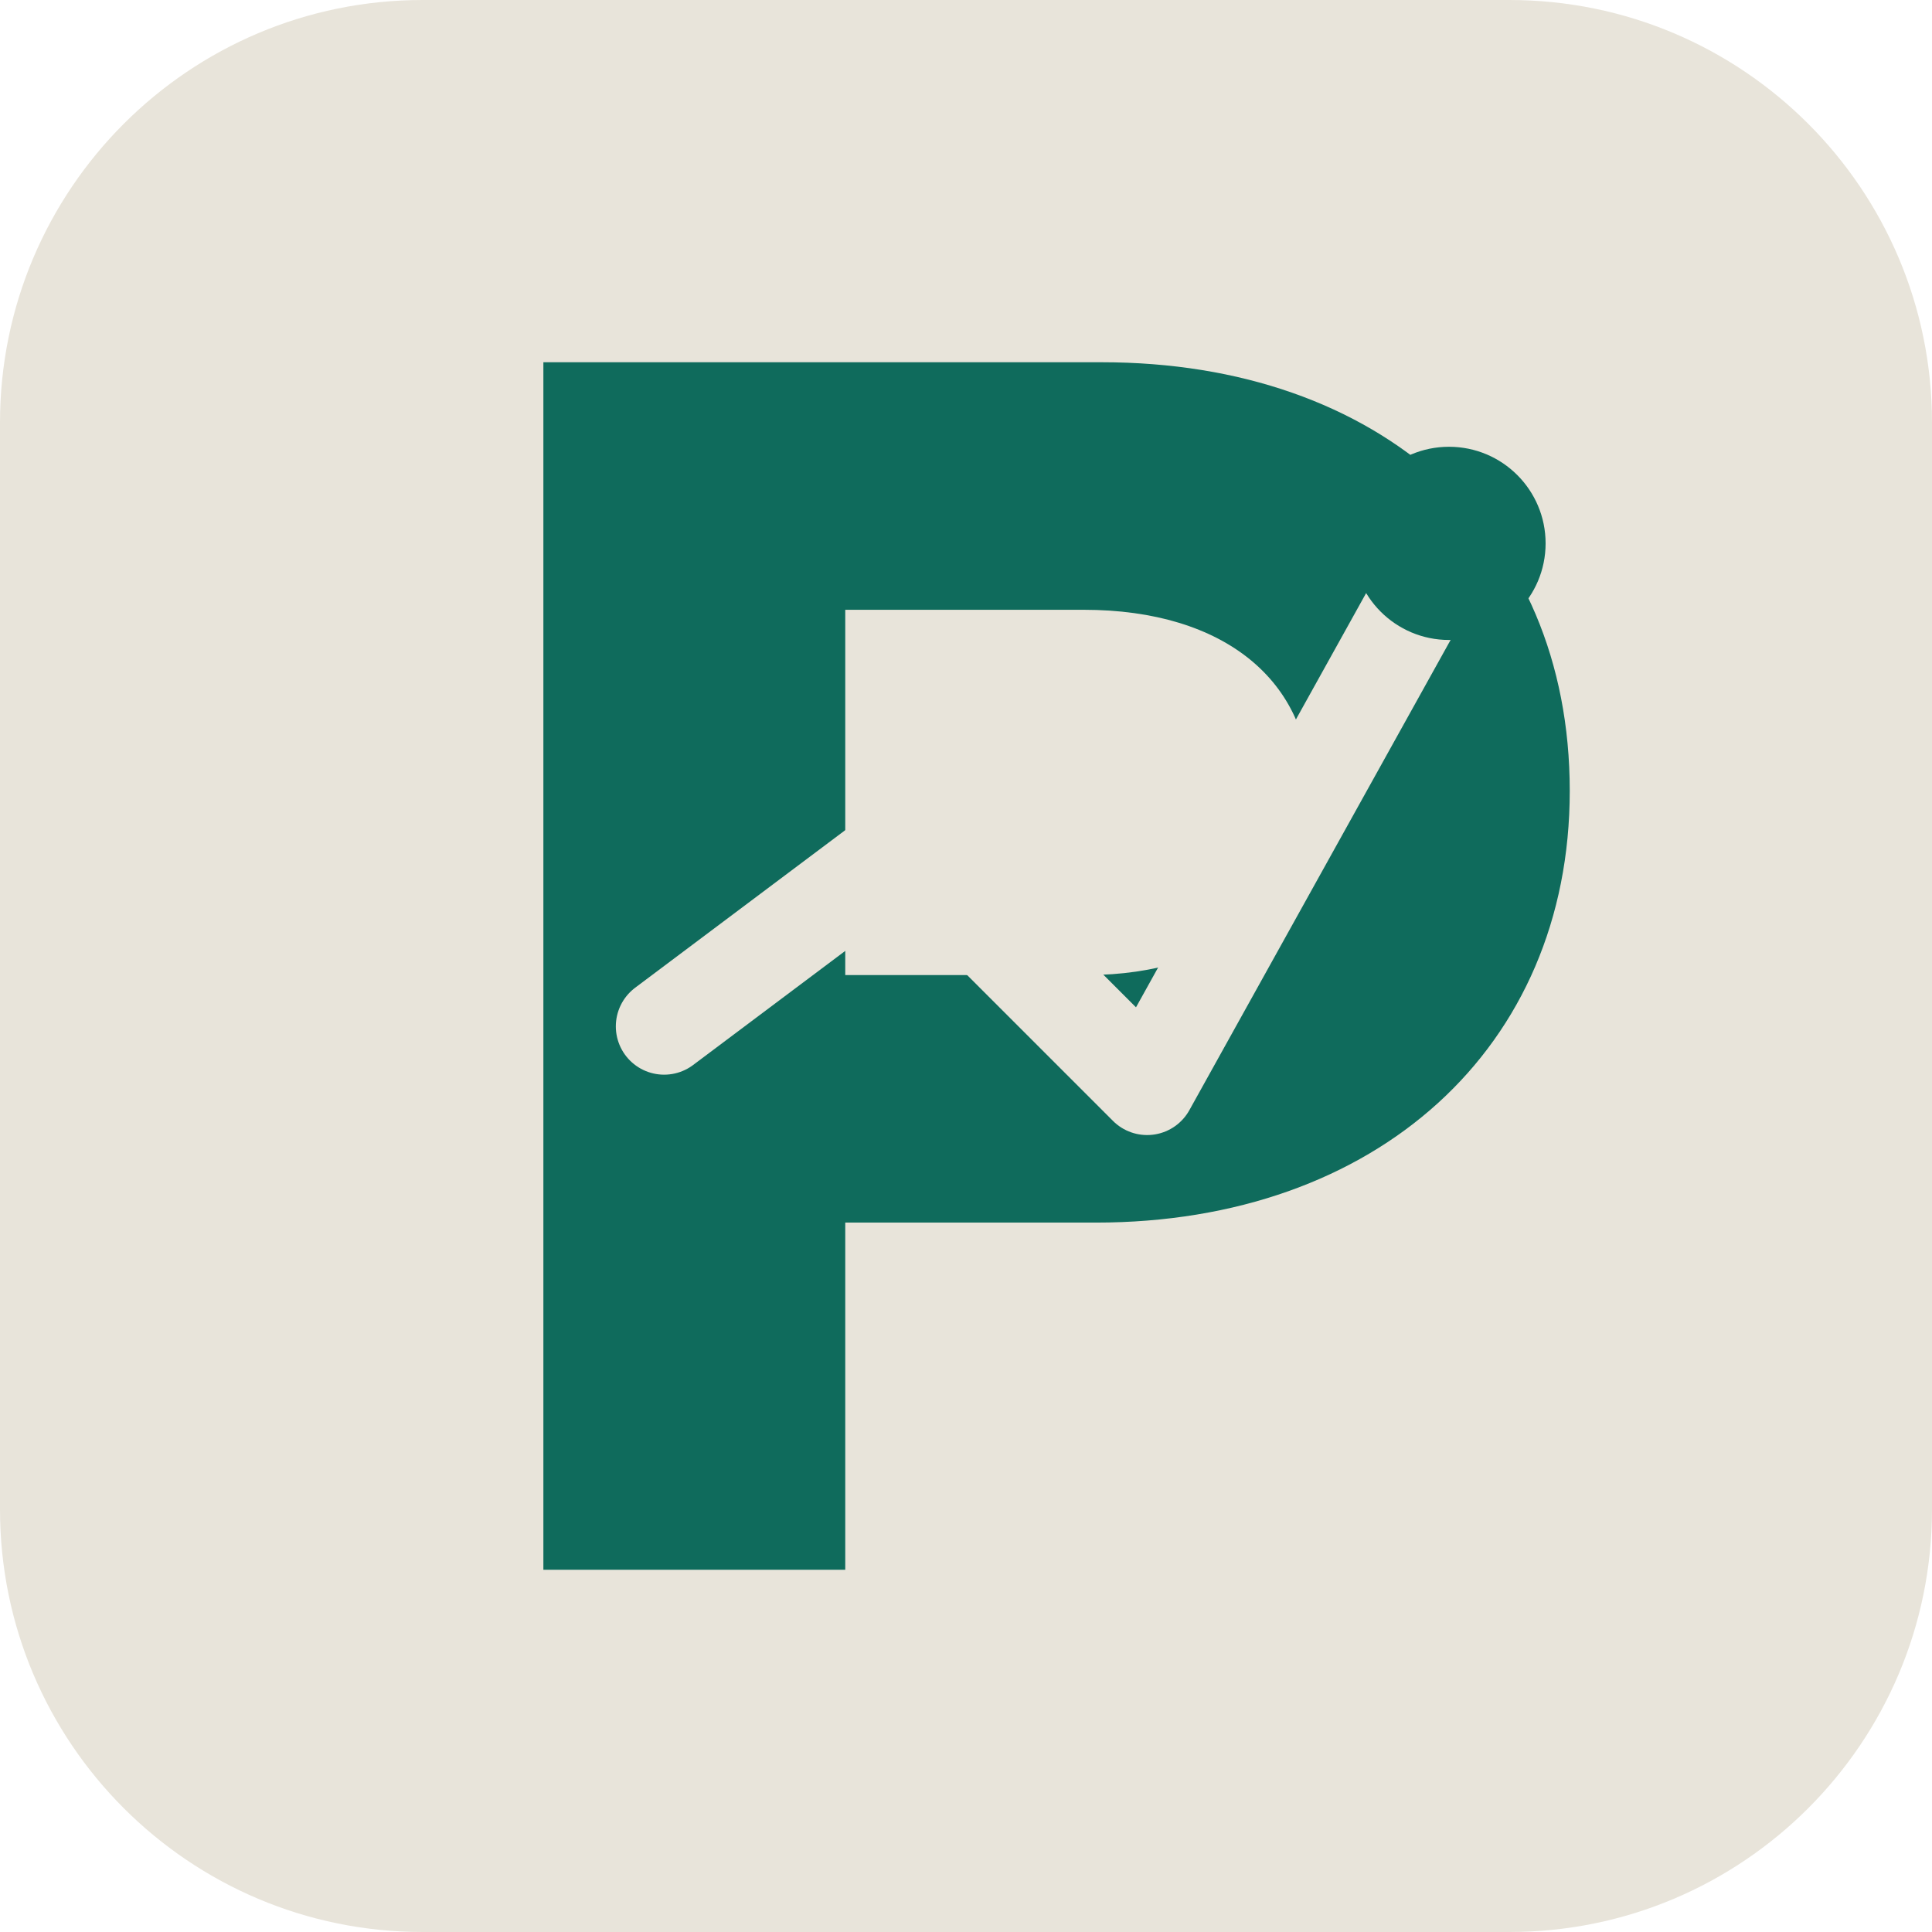
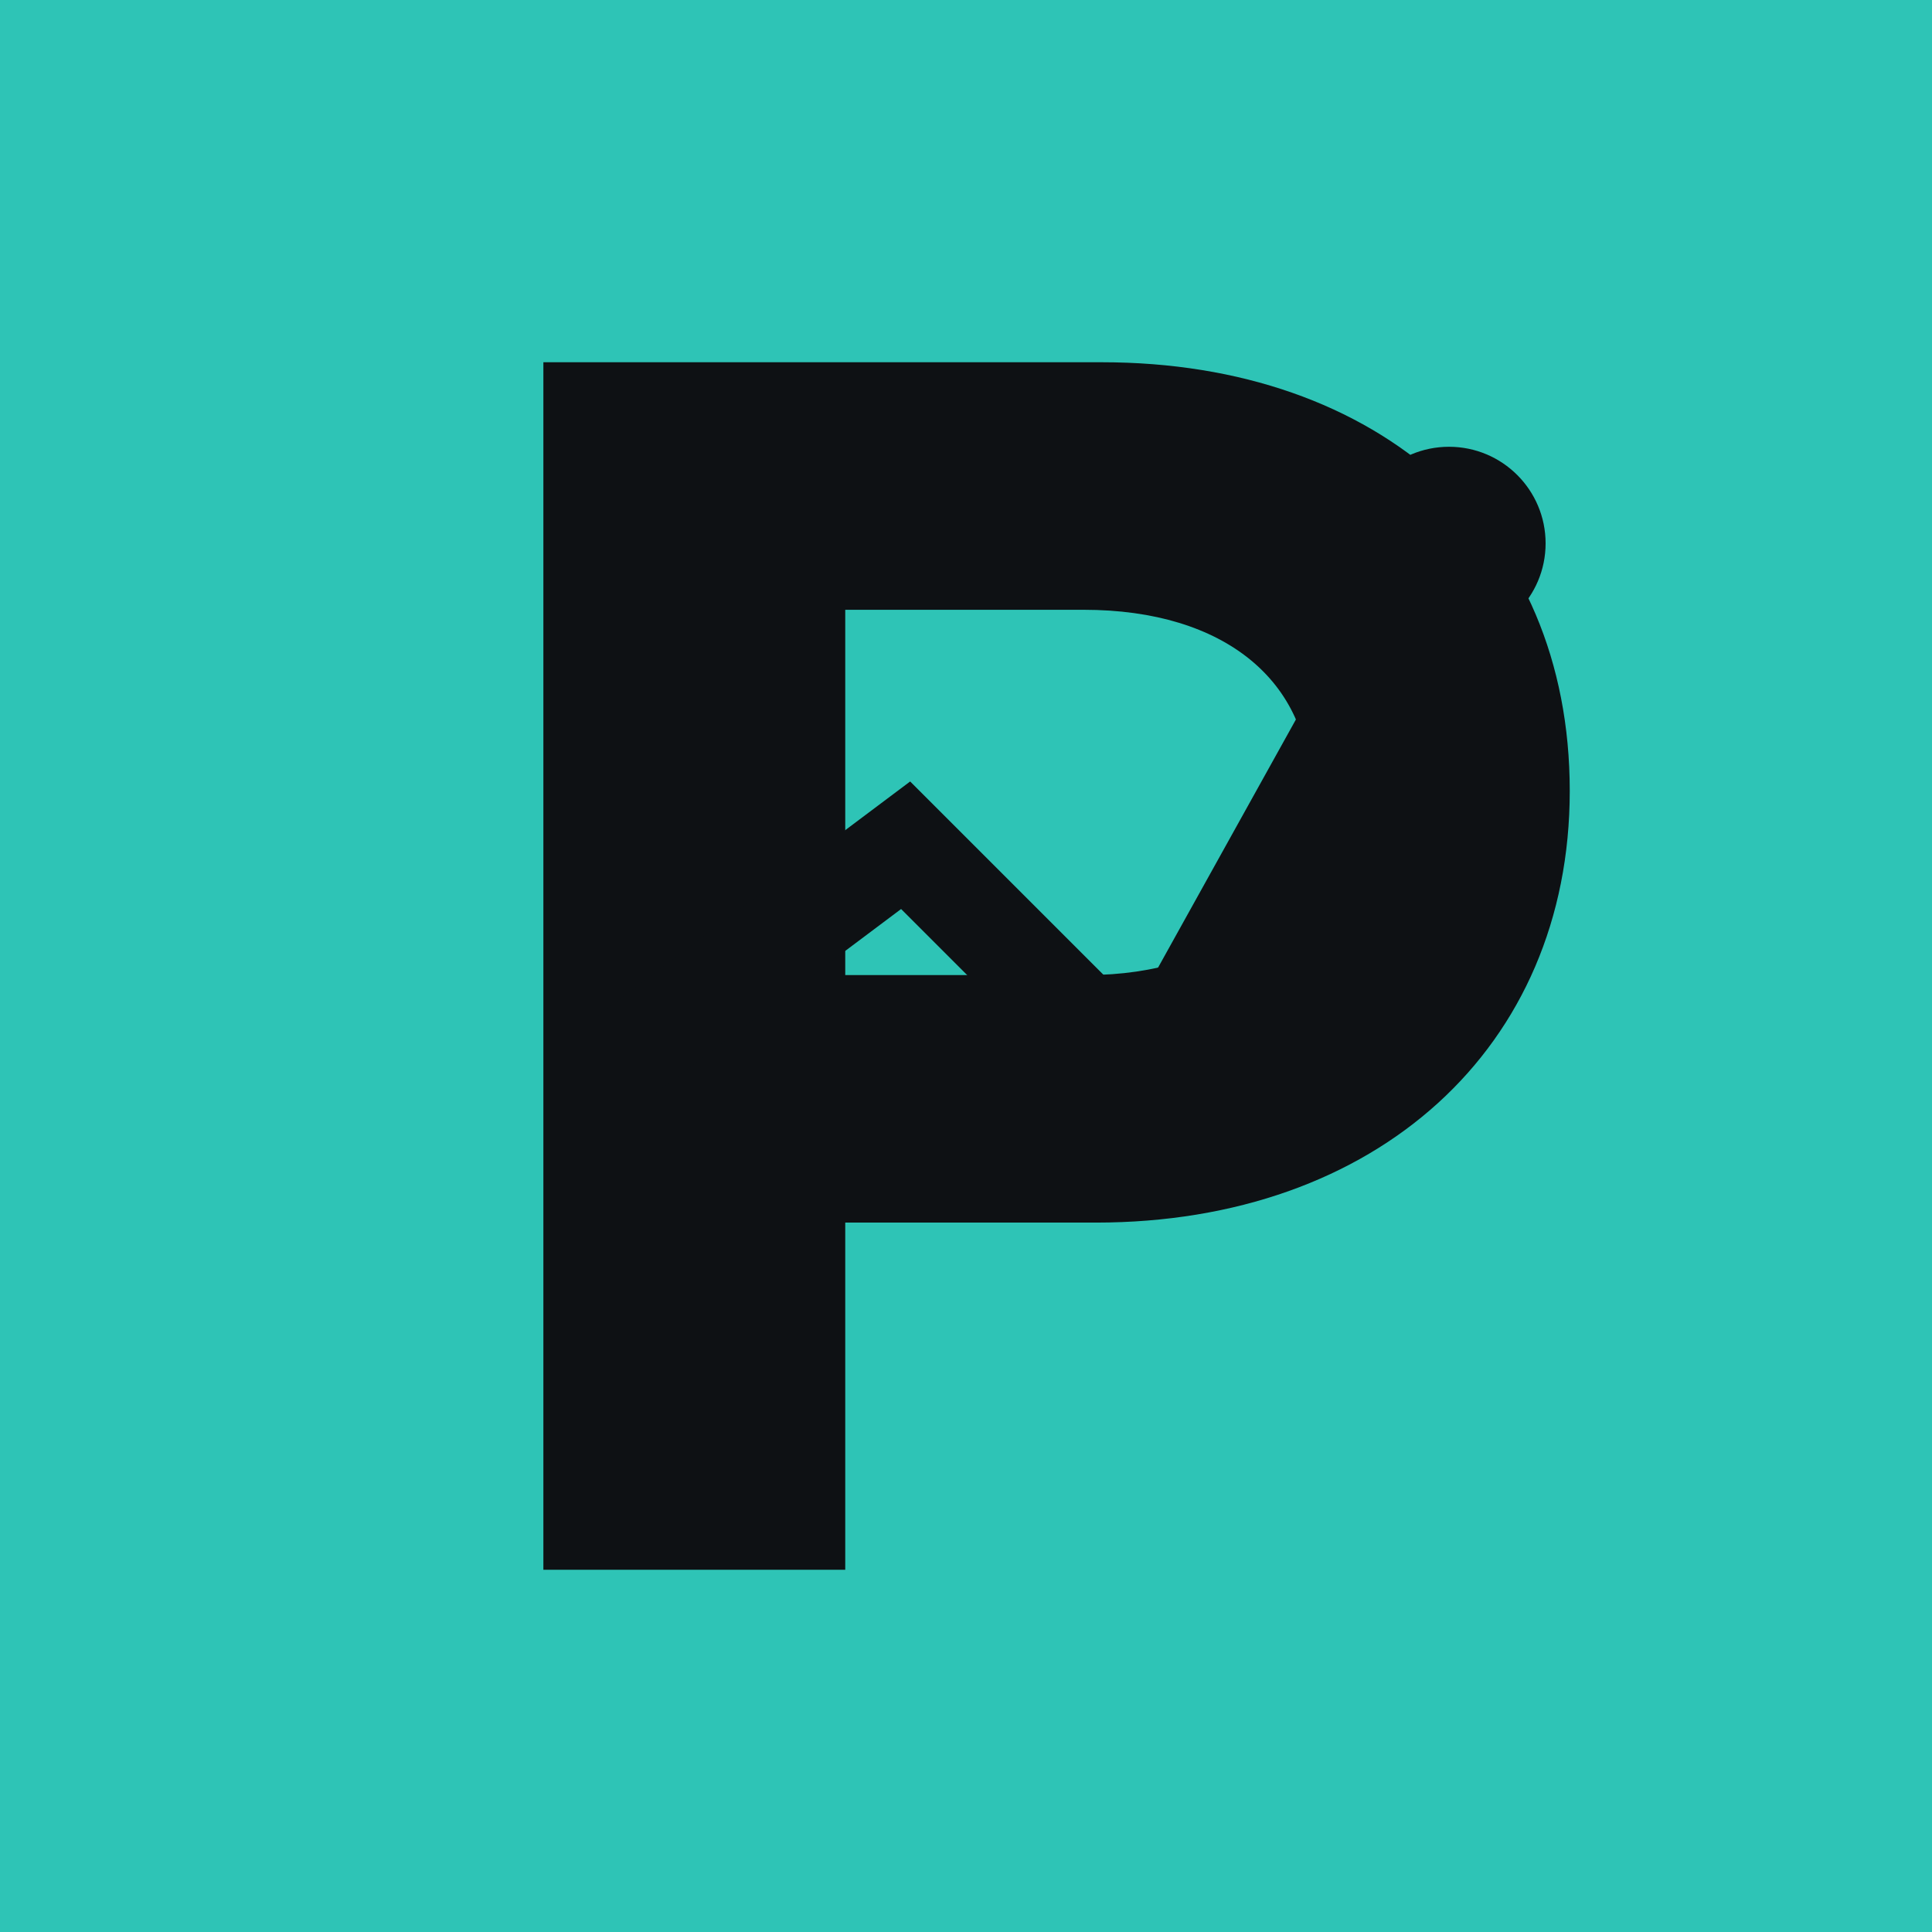
<svg xmlns="http://www.w3.org/2000/svg" viewBox="0 0 64 64" role="img" aria-label="PortMetrics">
-   <rect width="64" height="64" rx="14" fill="#e8e4da" />
-   <path fill="#0f6b5c" d="M18 12h18.5c9.2 0 15.5 5.6 15.5 14.2 0 8.5-6.4 14.3-15.7 14.3H28v11.5H18V12zm10 8.2v12.1h8c4.6 0 7.4-2.5 7.4-6.1s-2.8-6-7.5-6H28z" />
-   <path fill="none" stroke="#e8e4da" stroke-width="3.2" stroke-linecap="round" stroke-linejoin="round" d="M22 34 L30 28 L38 36 L48 18" />
-   <circle cx="48" cy="18" r="3.2" fill="#0f6b5c" />
+   <rect width="64" height="64" fill="#2ec4b6" />
+   <path fill="#0e1114" d="M18 12h18.5c9.2 0 15.5 5.6 15.5 14.2 0 8.5-6.4 14.3-15.7 14.3H28v11.5H18V12zm10 8.2v12.1h8c4.6 0 7.4-2.5 7.4-6.1s-2.8-6-7.5-6H28z" />
+   <path fill="none" stroke="#0e1114" stroke-width="3.2" stroke-linecap="square" stroke-linejoin="miter" d="M22 34 L30 28 L38 36 L48 18" />
+   <circle cx="48" cy="18" r="3.2" fill="#0e1114" />
</svg>
